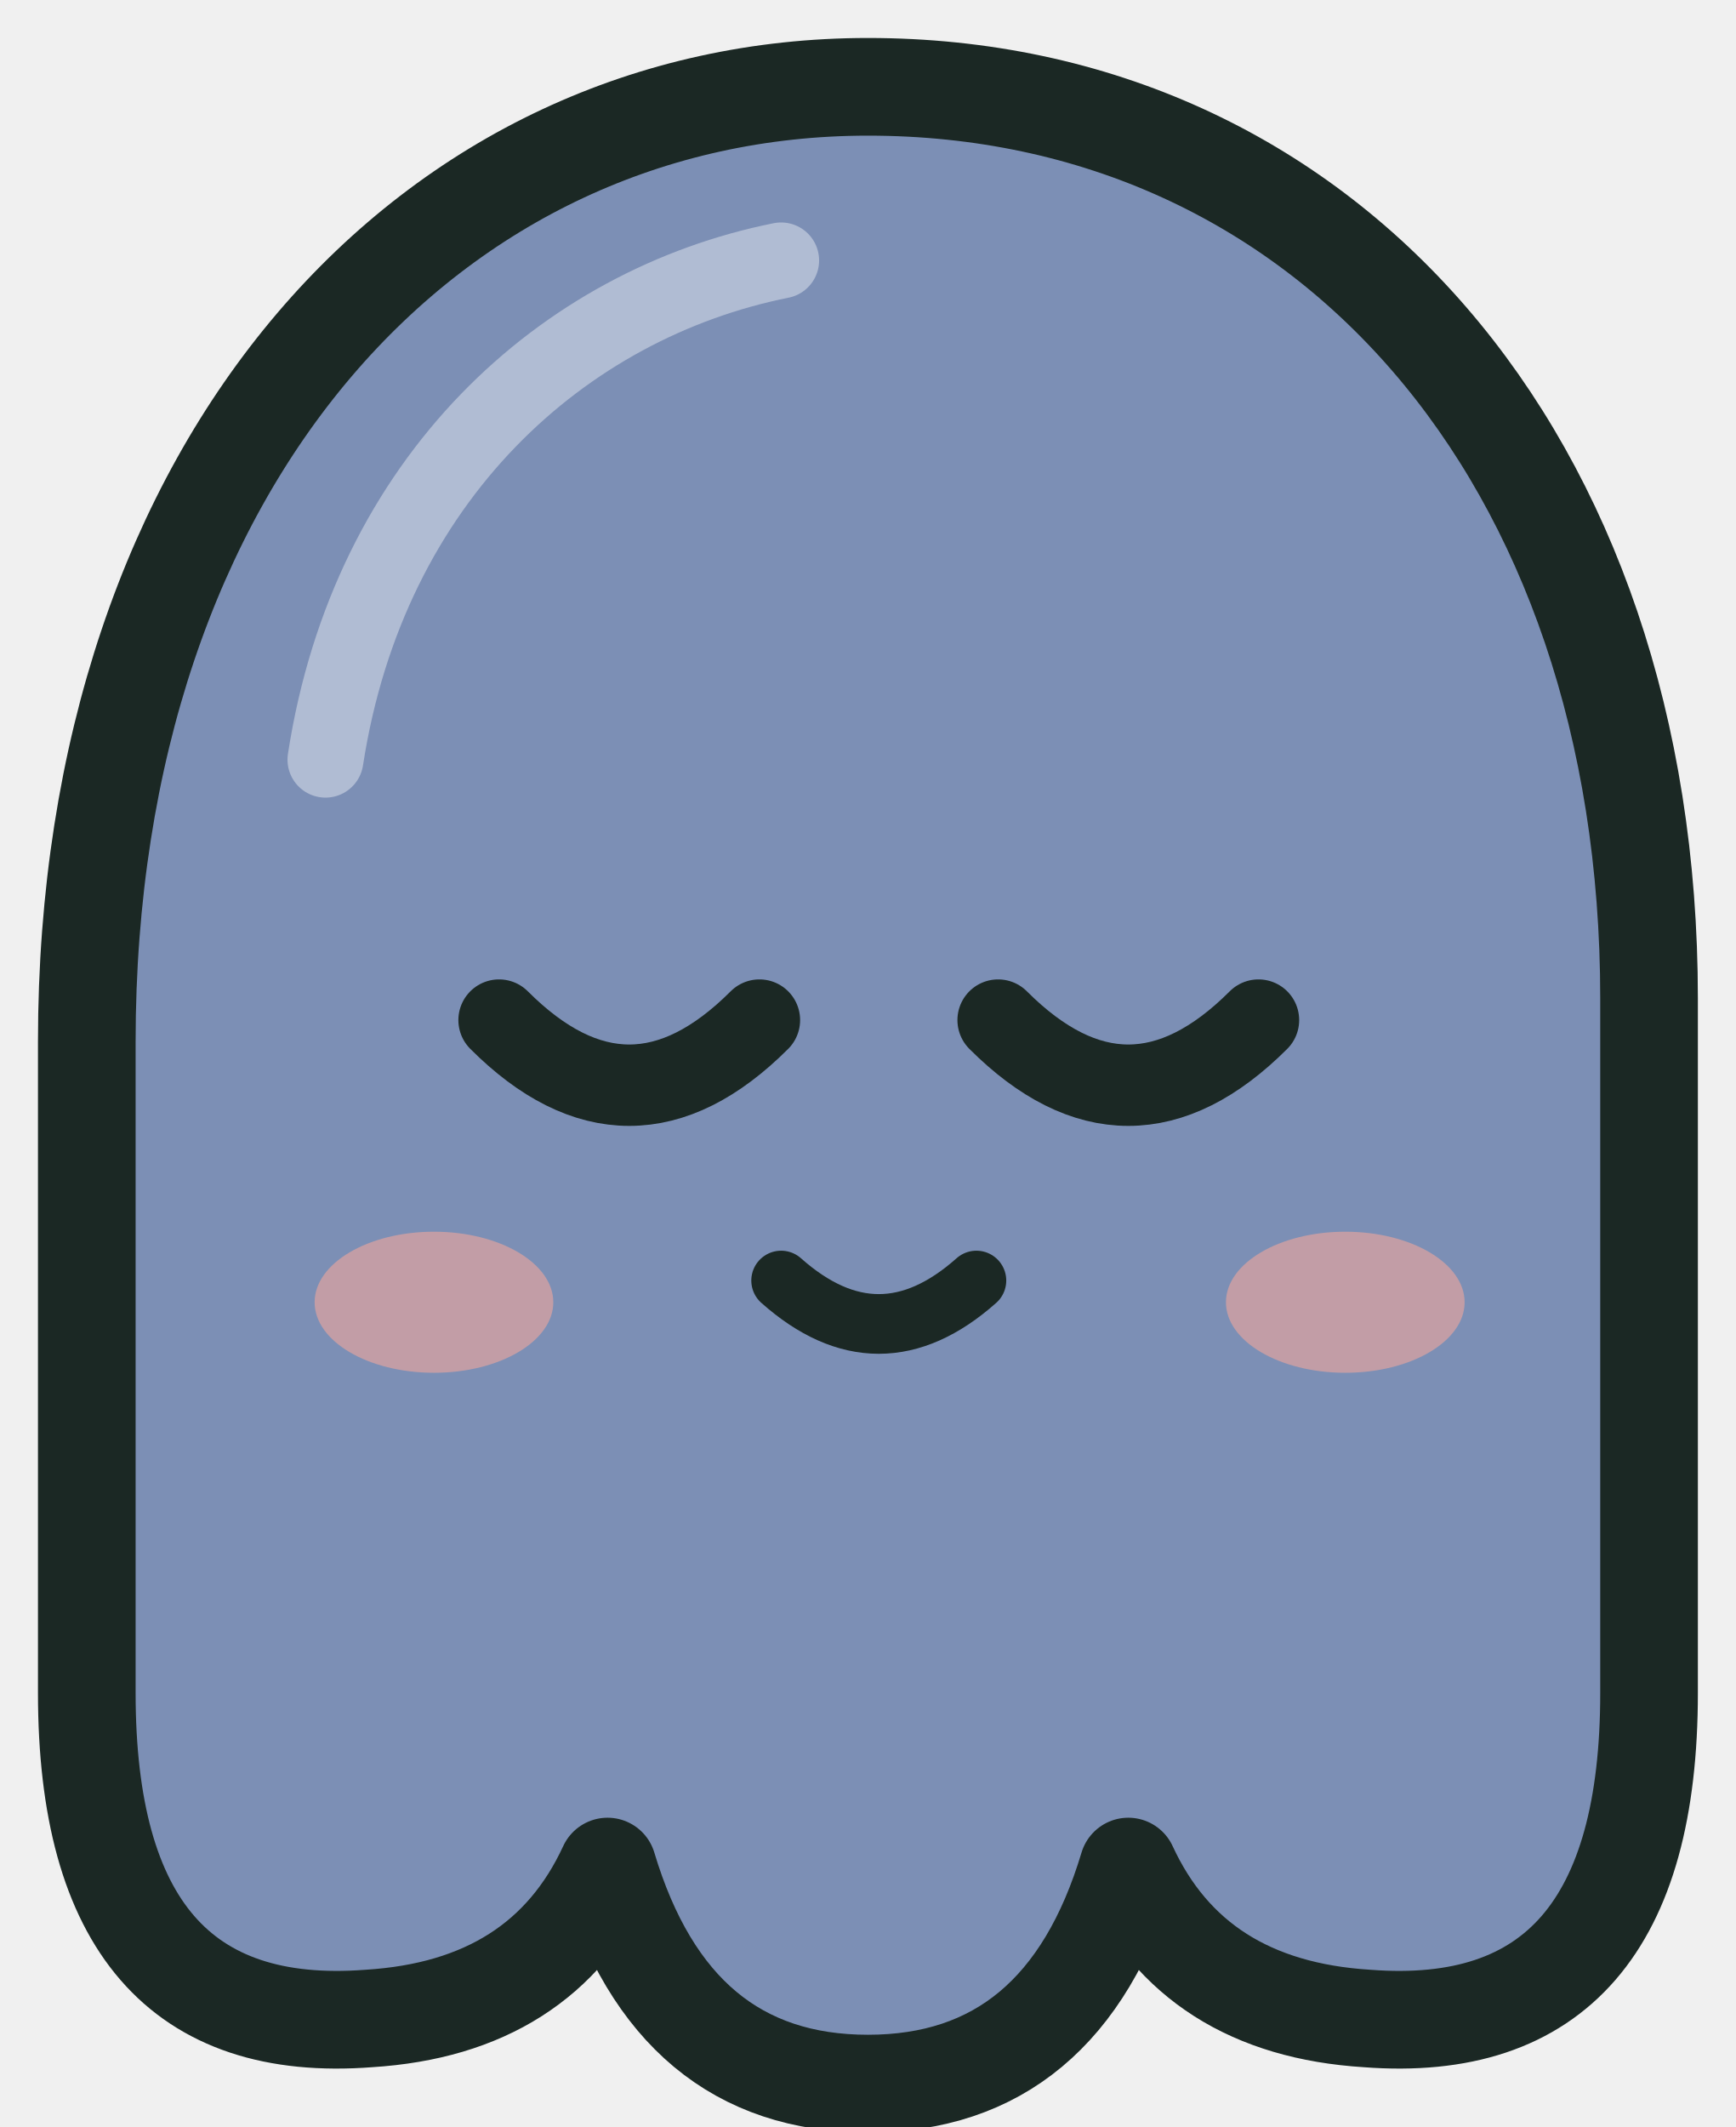
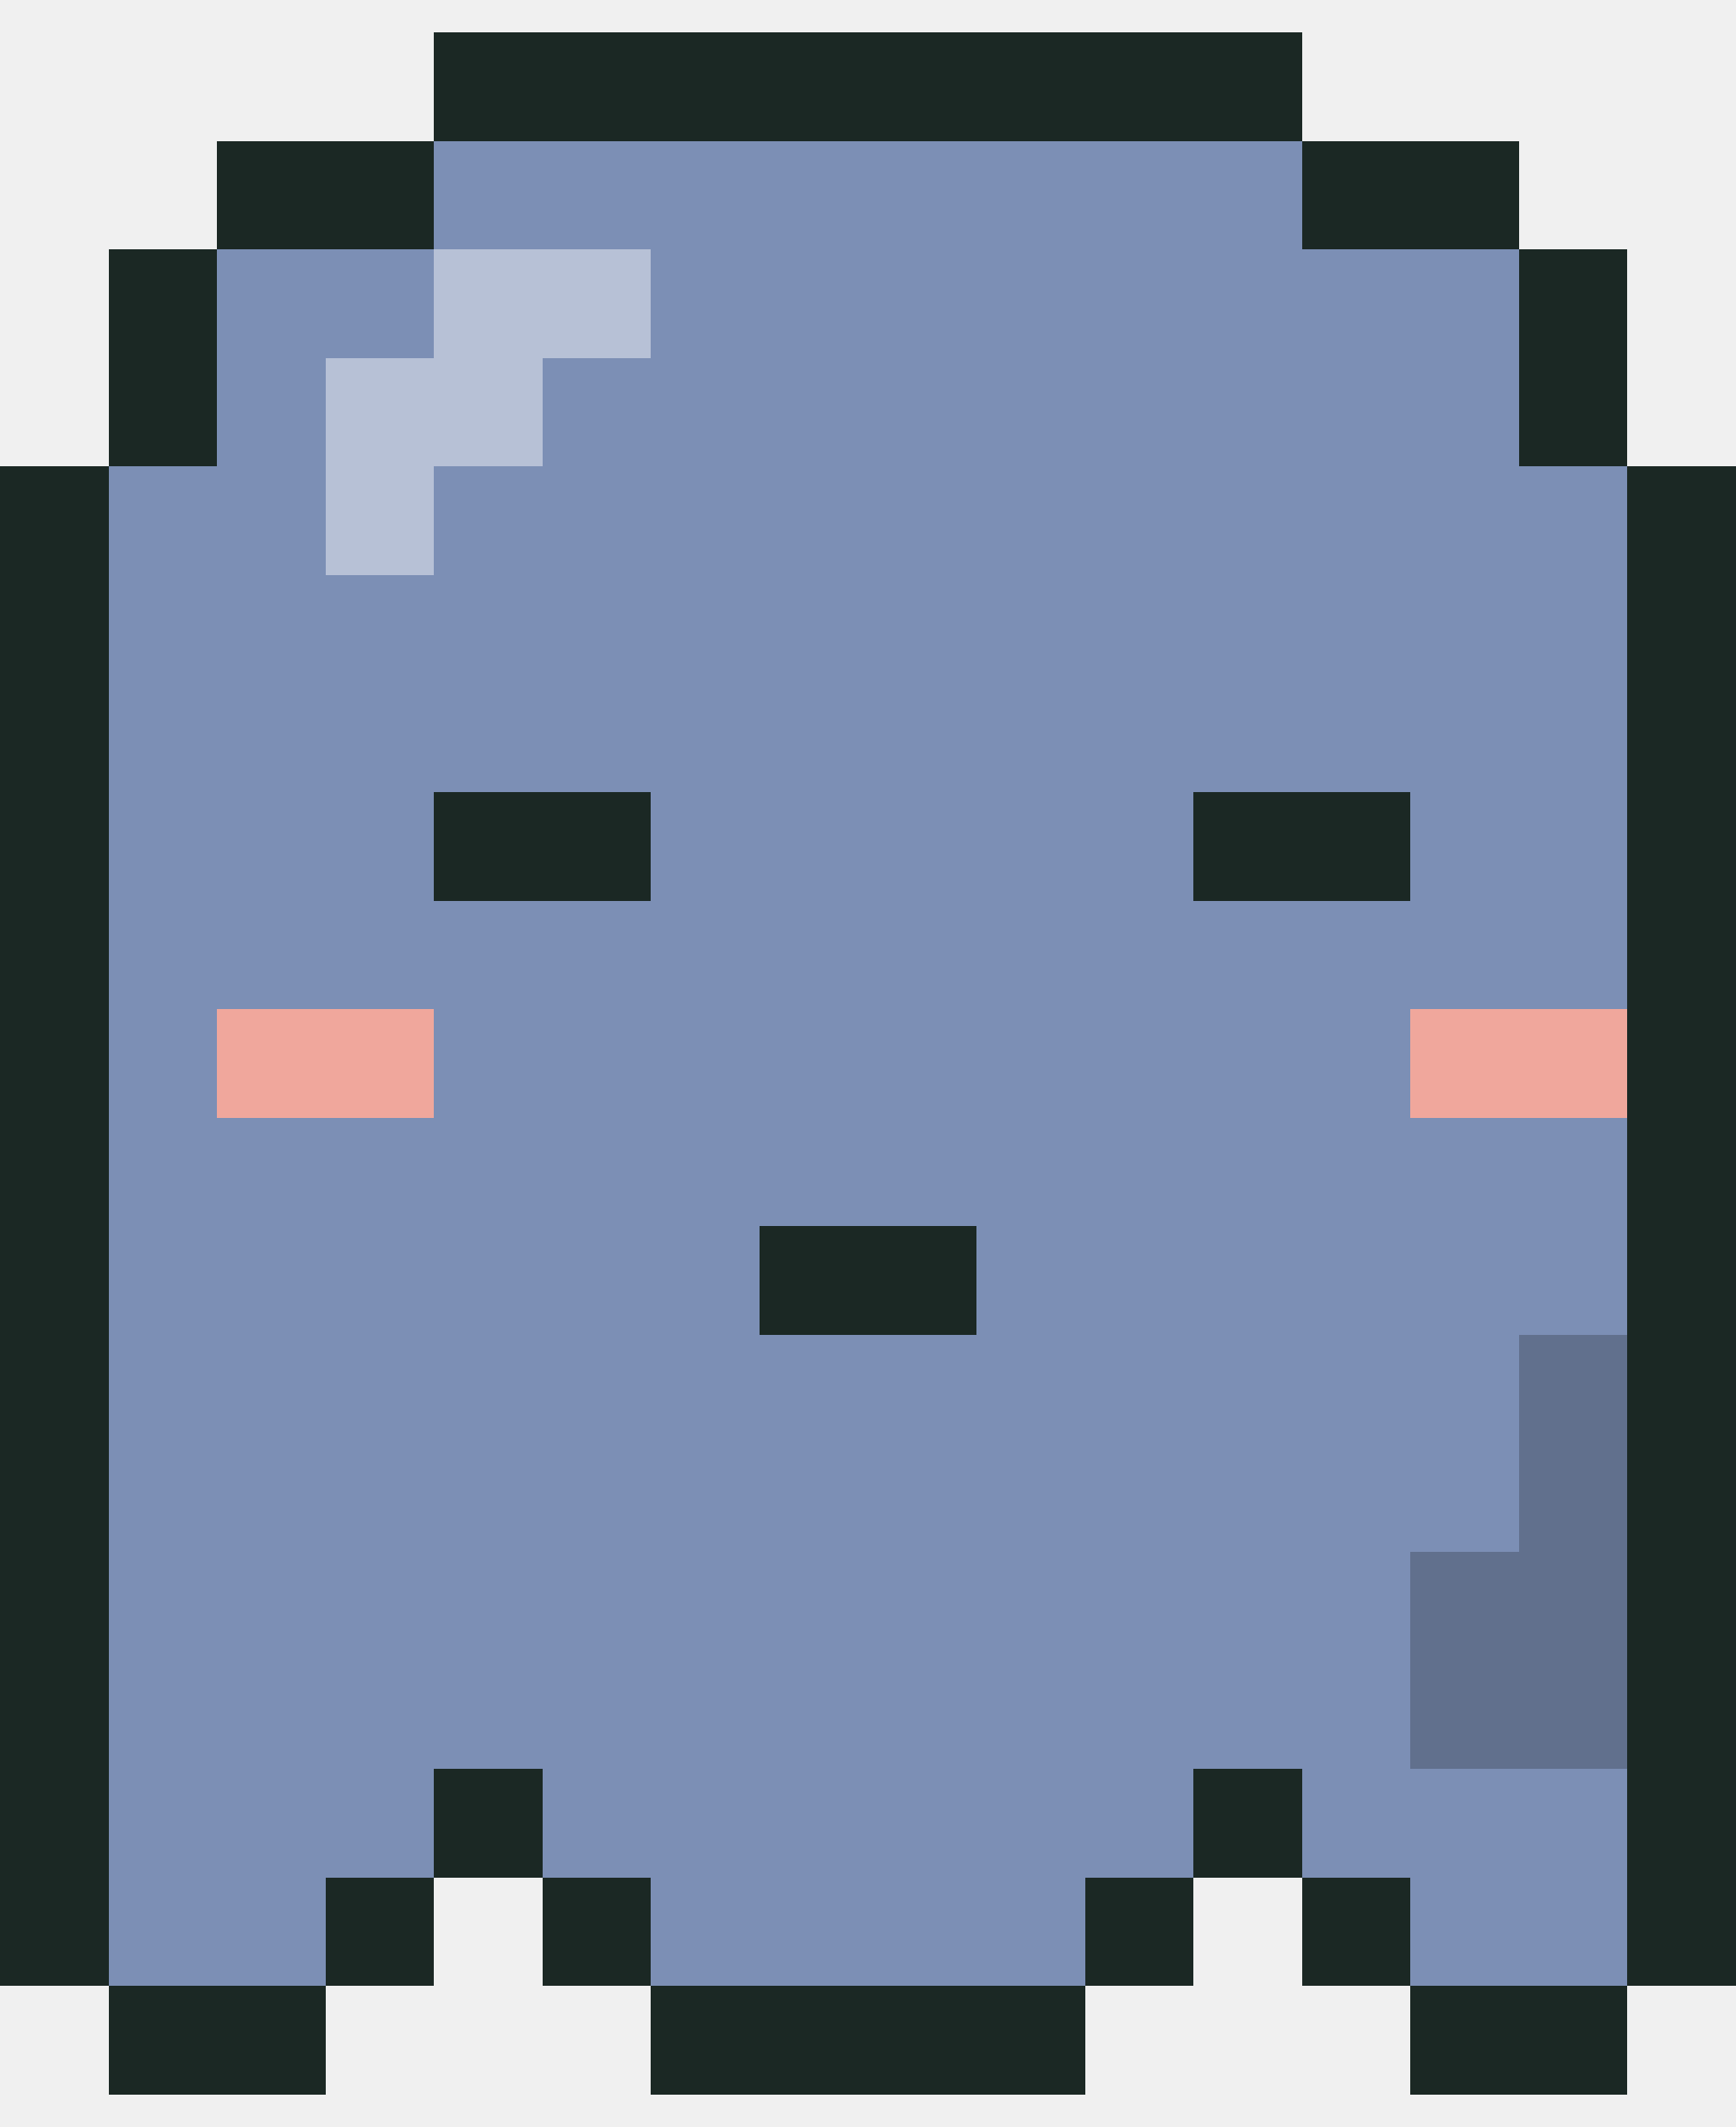
- <svg xmlns="http://www.w3.org/2000/svg" width="160" height="196" viewBox="40 22 160 196">
-   <path d="M48 118C48 64 80 30 120 30C162 30 192 64 192 114L192 178Q192 210 166 208Q150 207 144 194Q138 214 120 214Q102 214 96 194Q90 207 74 208Q48 210 48 178Z" fill="#7c8fb5" stroke="#1b2824" stroke-width="9" stroke-linejoin="round" />
-   <path d="M70 92C74 66 92 50 112 46" fill="none" stroke="#ffffff" stroke-opacity=".4" stroke-width="7" stroke-linecap="round" />
-   <ellipse cx="80" cy="142" rx="11" ry="6.5" fill="#f0a79c" opacity=".6" />
-   <ellipse cx="164" cy="142" rx="11" ry="6.5" fill="#f0a79c" opacity=".6" />
-   <path d="M86 116Q98 128 110 116M132 116Q144 128 156 116" fill="none" stroke="#1b2824" stroke-width="7.5" stroke-linecap="round" />
-   <path d="M112 140Q121 148 130 140" fill="none" stroke="#1b2824" stroke-width="5.5" stroke-linecap="round" />
+ <svg xmlns="http://www.w3.org/2000/svg" width="160" height="196" viewBox="0 -0.3 16 19.6" shape-rendering="crispEdges">
+   <rect x="4" y="0" width="8" height="1" fill="#1b2824" />
+   <rect x="2" y="1" width="2" height="1" fill="#1b2824" />
+   <rect x="4" y="1" width="8" height="1" fill="#7c8fb5" />
+   <rect x="12" y="1" width="2" height="1" fill="#1b2824" />
+   <rect x="1" y="2" width="1" height="1" fill="#1b2824" />
+   <rect x="2" y="2" width="2" height="1" fill="#7c8fb5" />
+   <rect x="4" y="2" width="2" height="1" fill="#b7c1d6" />
+   <rect x="6" y="2" width="8" height="1" fill="#7c8fb5" />
+   <rect x="14" y="2" width="1" height="1" fill="#1b2824" />
+   <rect x="1" y="3" width="1" height="1" fill="#1b2824" />
+   <rect x="2" y="3" width="1" height="1" fill="#7c8fb5" />
+   <rect x="3" y="3" width="2" height="1" fill="#b7c1d6" />
+   <rect x="5" y="3" width="9" height="1" fill="#7c8fb5" />
+   <rect x="14" y="3" width="1" height="1" fill="#1b2824" />
+   <rect x="0" y="4" width="1" height="1" fill="#1b2824" />
+   <rect x="1" y="4" width="2" height="1" fill="#7c8fb5" />
+   <rect x="3" y="4" width="1" height="1" fill="#b7c1d6" />
+   <rect x="4" y="4" width="11" height="1" fill="#7c8fb5" />
+   <rect x="15" y="4" width="1" height="1" fill="#1b2824" />
+   <rect x="0" y="5" width="1" height="1" fill="#1b2824" />
+   <rect x="1" y="5" width="14" height="1" fill="#7c8fb5" />
+   <rect x="15" y="5" width="1" height="1" fill="#1b2824" />
+   <rect x="0" y="6" width="1" height="1" fill="#1b2824" />
+   <rect x="1" y="6" width="14" height="1" fill="#7c8fb5" />
+   <rect x="15" y="6" width="1" height="1" fill="#1b2824" />
+   <rect x="0" y="7" width="1" height="1" fill="#1b2824" />
+   <rect x="1" y="7" width="3" height="1" fill="#7c8fb5" />
+   <rect x="4" y="7" width="2" height="1" fill="#1b2824" />
+   <rect x="6" y="7" width="5" height="1" fill="#7c8fb5" />
+   <rect x="11" y="7" width="2" height="1" fill="#1b2824" />
+   <rect x="13" y="7" width="2" height="1" fill="#7c8fb5" />
+   <rect x="15" y="7" width="1" height="1" fill="#1b2824" />
+   <rect x="0" y="8" width="1" height="1" fill="#1b2824" />
+   <rect x="1" y="8" width="14" height="1" fill="#7c8fb5" />
+   <rect x="15" y="8" width="1" height="1" fill="#1b2824" />
+   <rect x="0" y="9" width="1" height="1" fill="#1b2824" />
+   <rect x="1" y="9" width="1" height="1" fill="#7c8fb5" />
+   <rect x="2" y="9" width="2" height="1" fill="#f0a79c" />
+   <rect x="4" y="9" width="9" height="1" fill="#7c8fb5" />
+   <rect x="13" y="9" width="2" height="1" fill="#f0a79c" />
+   <rect x="15" y="9" width="1" height="1" fill="#1b2824" />
+   <rect x="0" y="10" width="1" height="1" fill="#1b2824" />
+   <rect x="1" y="10" width="14" height="1" fill="#7c8fb5" />
+   <rect x="15" y="10" width="1" height="1" fill="#1b2824" />
+   <rect x="0" y="11" width="1" height="1" fill="#1b2824" />
+   <rect x="1" y="11" width="6" height="1" fill="#7c8fb5" />
+   <rect x="7" y="11" width="2" height="1" fill="#1b2824" />
+   <rect x="9" y="11" width="6" height="1" fill="#7c8fb5" />
+   <rect x="15" y="11" width="1" height="1" fill="#1b2824" />
+   <rect x="0" y="12" width="1" height="1" fill="#1b2824" />
+   <rect x="1" y="12" width="13" height="1" fill="#7c8fb5" />
+   <rect x="14" y="12" width="1" height="1" fill="#61708d" />
+   <rect x="15" y="12" width="1" height="1" fill="#1b2824" />
+   <rect x="0" y="13" width="1" height="1" fill="#1b2824" />
+   <rect x="1" y="13" width="13" height="1" fill="#7c8fb5" />
+   <rect x="14" y="13" width="1" height="1" fill="#61708d" />
+   <rect x="15" y="13" width="1" height="1" fill="#1b2824" />
+   <rect x="0" y="14" width="1" height="1" fill="#1b2824" />
+   <rect x="1" y="14" width="12" height="1" fill="#7c8fb5" />
+   <rect x="13" y="14" width="2" height="1" fill="#61708d" />
+   <rect x="15" y="14" width="1" height="1" fill="#1b2824" />
+   <rect x="0" y="15" width="1" height="1" fill="#1b2824" />
+   <rect x="1" y="15" width="12" height="1" fill="#7c8fb5" />
+   <rect x="13" y="15" width="2" height="1" fill="#61708d" />
+   <rect x="15" y="15" width="1" height="1" fill="#1b2824" />
+   <rect x="0" y="16" width="1" height="1" fill="#1b2824" />
+   <rect x="1" y="16" width="3" height="1" fill="#7c8fb5" />
+   <rect x="4" y="16" width="1" height="1" fill="#1b2824" />
+   <rect x="5" y="16" width="6" height="1" fill="#7c8fb5" />
+   <rect x="11" y="16" width="1" height="1" fill="#1b2824" />
+   <rect x="12" y="16" width="3" height="1" fill="#7c8fb5" />
+   <rect x="15" y="16" width="1" height="1" fill="#1b2824" />
+   <rect x="0" y="17" width="1" height="1" fill="#1b2824" />
+   <rect x="1" y="17" width="2" height="1" fill="#7c8fb5" />
+   <rect x="3" y="17" width="1" height="1" fill="#1b2824" />
+   <rect x="5" y="17" width="1" height="1" fill="#1b2824" />
+   <rect x="6" y="17" width="4" height="1" fill="#7c8fb5" />
+   <rect x="10" y="17" width="1" height="1" fill="#1b2824" />
+   <rect x="12" y="17" width="1" height="1" fill="#1b2824" />
+   <rect x="13" y="17" width="2" height="1" fill="#7c8fb5" />
+   <rect x="15" y="17" width="1" height="1" fill="#1b2824" />
+   <rect x="1" y="18" width="2" height="1" fill="#1b2824" />
+   <rect x="6" y="18" width="4" height="1" fill="#1b2824" />
+   <rect x="13" y="18" width="2" height="1" fill="#1b2824" />
</svg>
